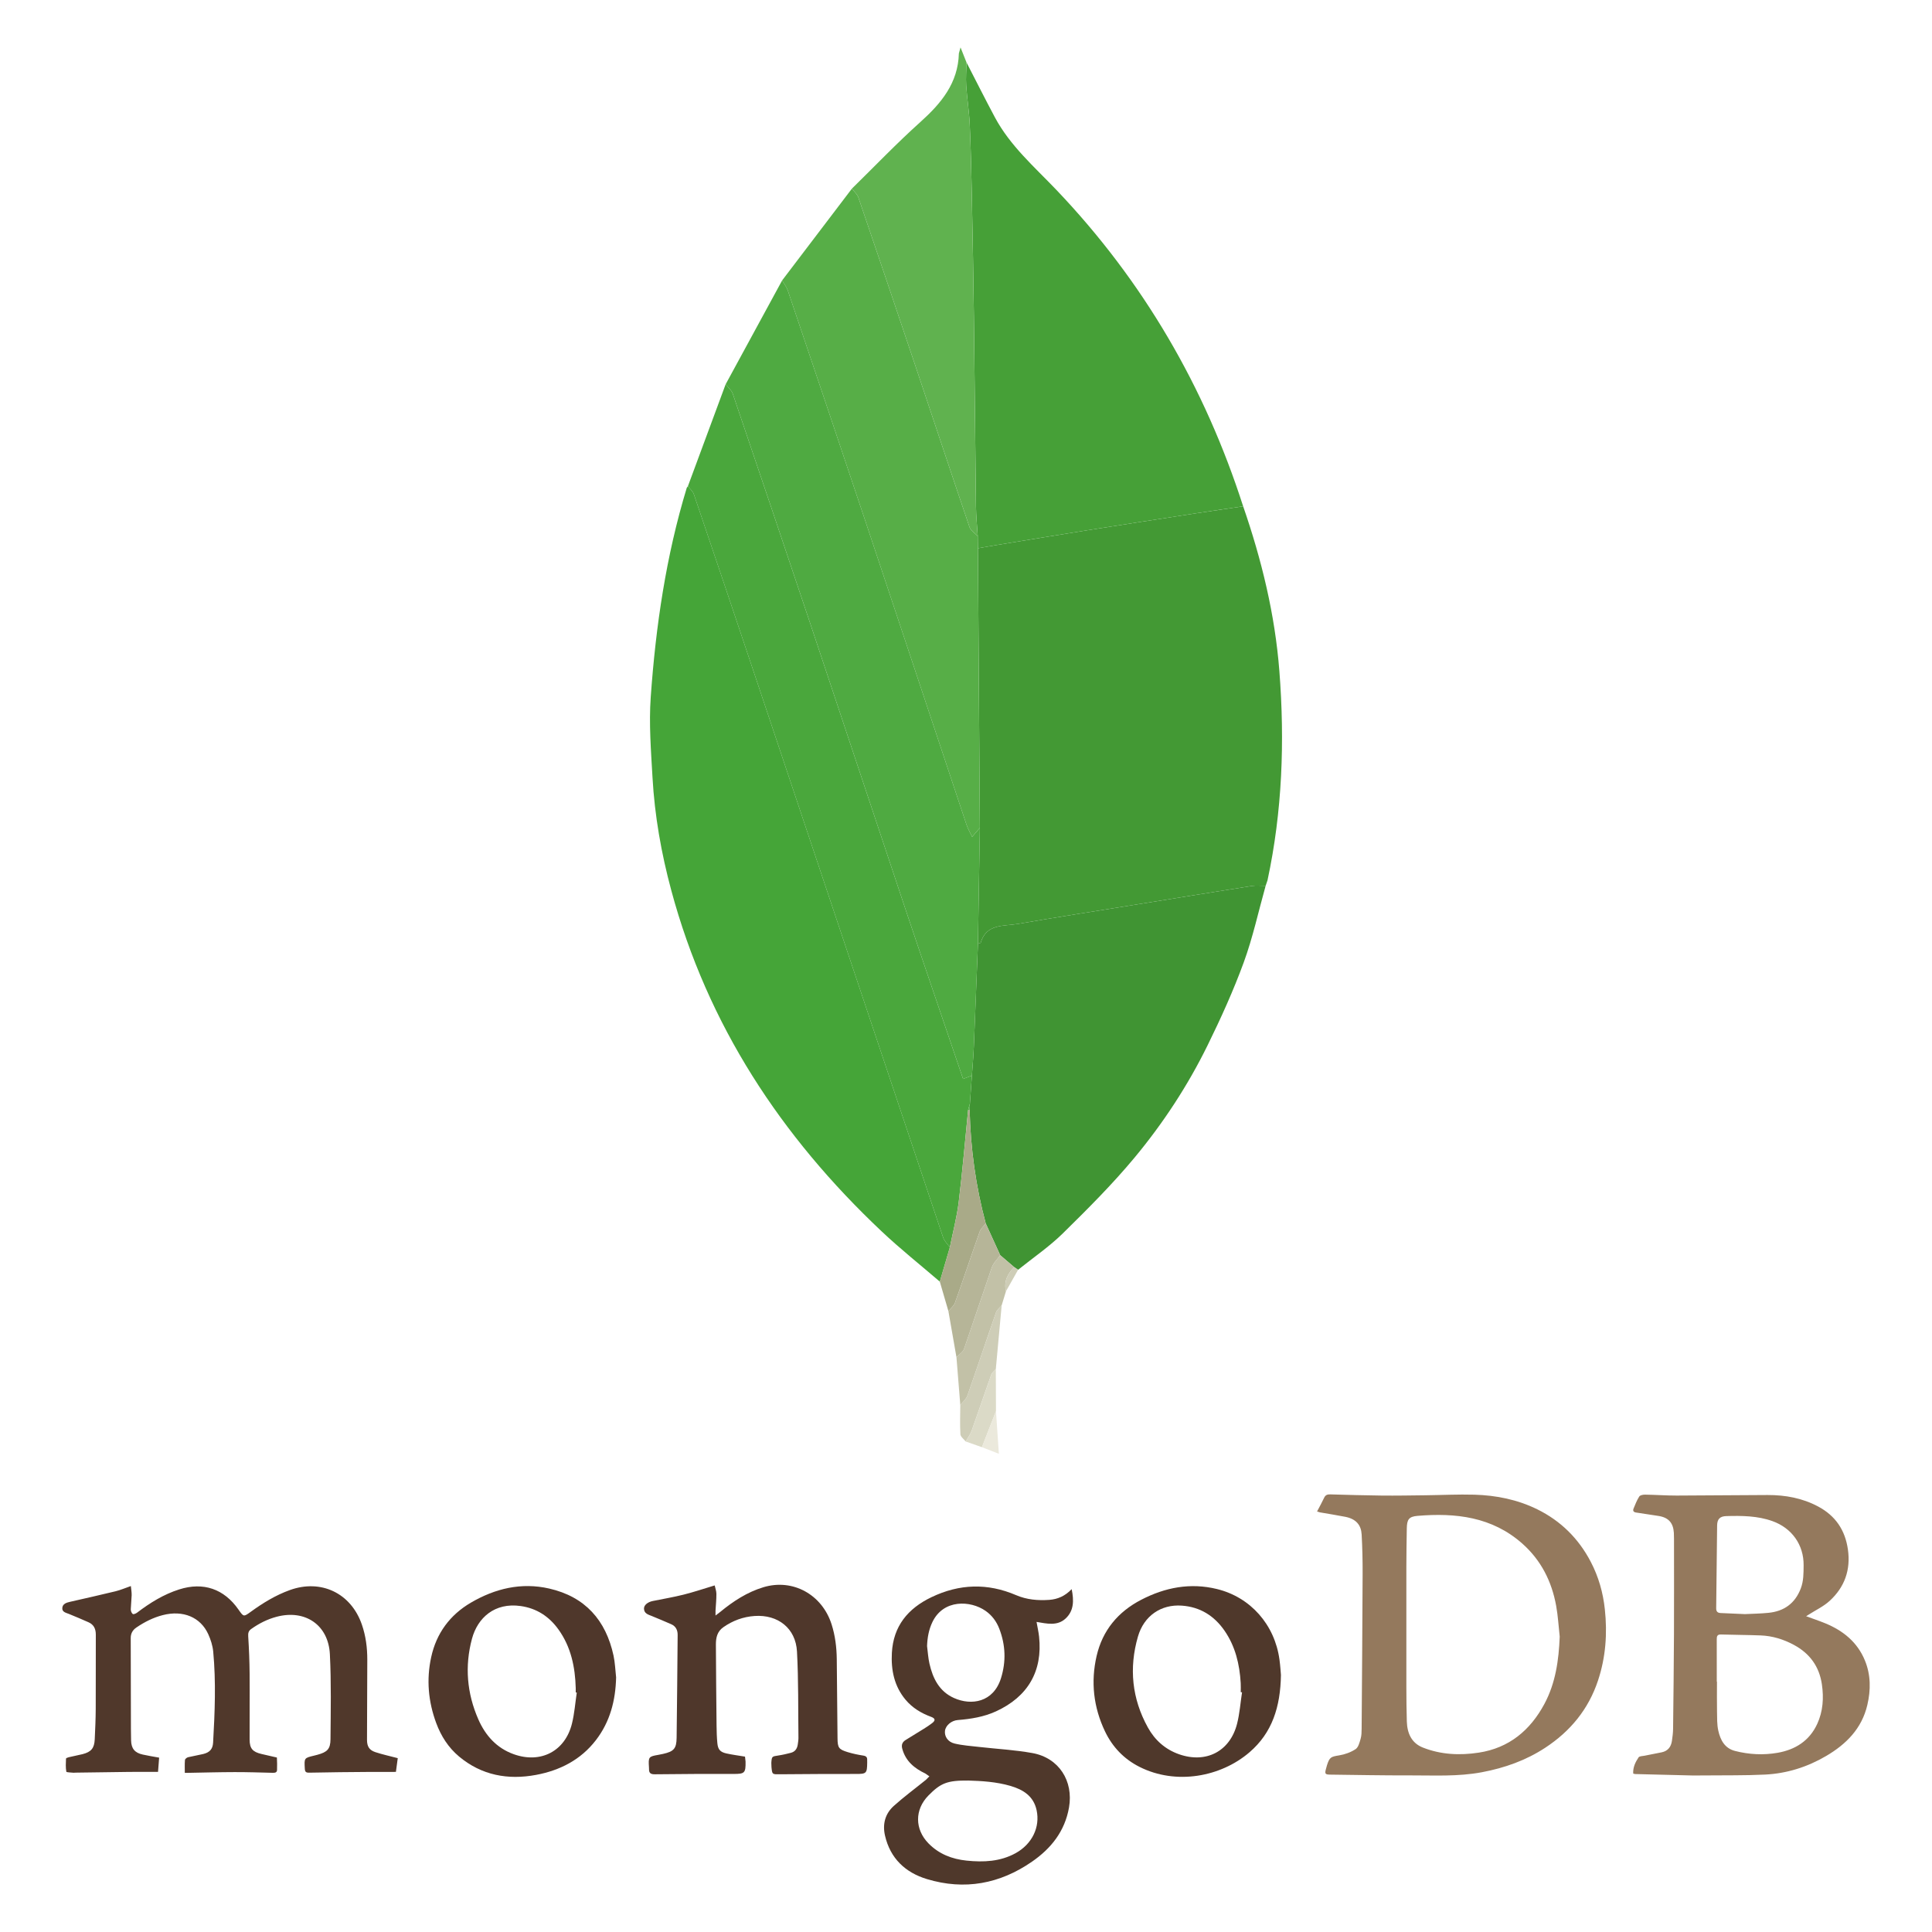
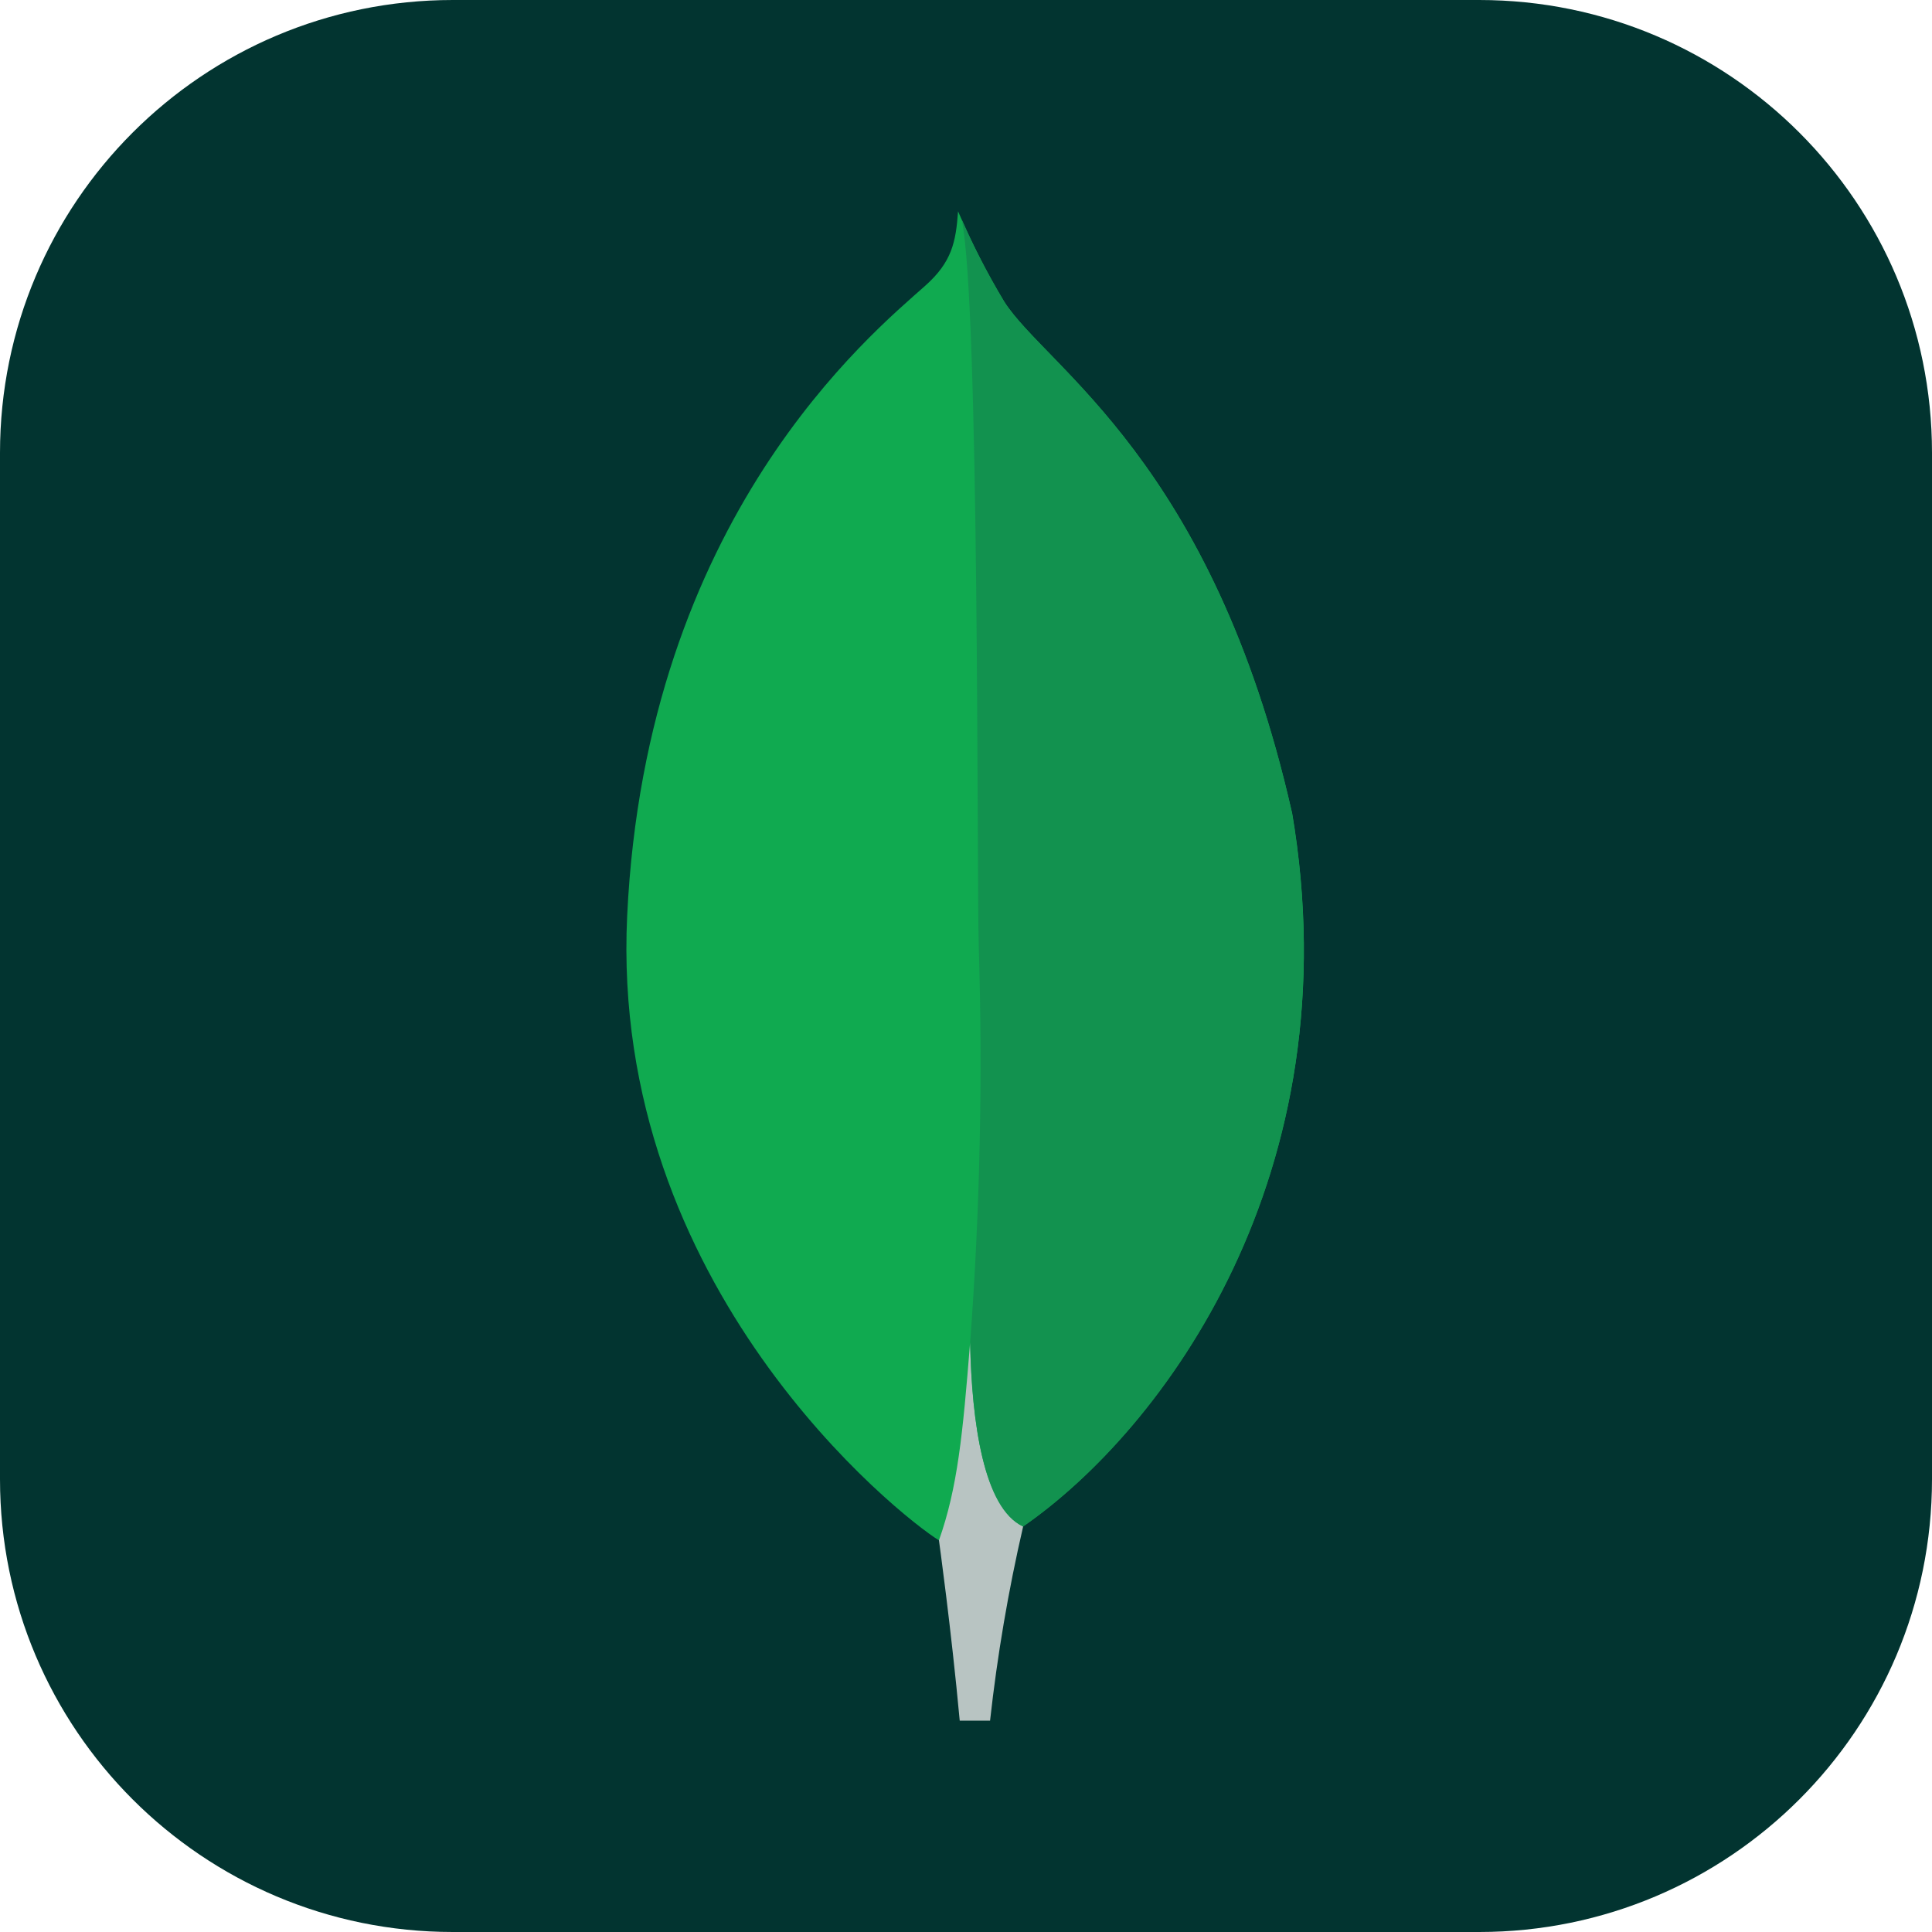
- <svg xmlns="http://www.w3.org/2000/svg" viewBox="0 0 128 128" id="mongodb">
-   <path fill="#94795D" fill-rule="evenodd" d="M87.259 100.139c.169-.325.331-.612.469-.909.087-.19.221-.228.41-.223 1.133.032 2.266.067 3.4.078.963.01 1.928-.008 2.892-.019 1.086-.013 2.172-.07 3.257-.039 1.445.042 2.853.325 4.16.968 1.561.769 2.742 1.94 3.547 3.483.514.985.812 2.03.931 3.14.172 1.608.059 3.179-.451 4.717-.632 1.906-1.832 3.365-3.499 4.458-1.283.841-2.69 1.338-4.198 1.622-1.596.301-3.197.204-4.798.209-1.756.007-3.511-.031-5.267-.051-.307-.003-.351-.061-.27-.354l.075-.27c.171-.538.263-.562.809-.652.378-.061.77-.203 1.087-.413.184-.122.26-.44.332-.685.062-.214.065-.449.067-.675.025-3.425.051-6.849.065-10.272.003-.865-.017-1.732-.065-2.596-.034-.605-.357-1.019-1.077-1.162-.56-.111-1.124-.197-1.687-.296l-.189-.059zm16.076 8.293c-.076-.682-.113-1.37-.235-2.042-.292-1.613-.998-3.018-2.238-4.119-2.005-1.779-4.419-2.053-6.949-1.841-.576.048-.7.245-.709.837-.014.84-.028 1.68-.029 2.52-.004 2.664-.004 5.328 0 7.992.001.758.009 1.516.031 2.272.024.774.305 1.429 1.063 1.729 1.195.473 2.452.529 3.706.336 2.003-.307 3.404-1.474 4.344-3.223.744-1.388.954-2.903 1.016-4.461zM108.204 117.503c-.024-.415.146-.758.356-1.073.057-.085.253-.081.388-.108l1.146-.227c.405-.086.618-.358.675-.755.038-.262.074-.527.077-.792.025-2.097.049-4.194.059-6.291.01-2.1.002-4.2.002-6.3l-.009-.401c-.041-.675-.367-1.025-1.037-1.124l-1.453-.221c-.179-.024-.244-.11-.179-.269.112-.271.219-.552.377-.796.059-.09.258-.125.392-.122.694.01 1.388.062 2.082.061l6.041-.036c1.164-.001 2.288.202 3.332.759 1.149.612 1.792 1.559 1.976 2.849.192 1.355-.219 2.497-1.209 3.404-.407.374-.934.618-1.406.922l-.154.096c.438.161.855.3 1.261.466 1.188.487 2.133 1.248 2.633 2.463.395.959.395 1.959.161 2.953-.364 1.556-1.389 2.591-2.722 3.374-1.251.735-2.605 1.163-4.047 1.235-1.33.067-2.666.042-3.999.057l-.772.004c-1.284-.029-2.569-.062-3.854-.096l-.117-.032zm5.537-6.089h.013c0 .658-.009 1.316.003 1.974.008.426-.007.864.085 1.274.138.613.418 1.166 1.106 1.342.929.239 1.878.287 2.818.124 1.177-.205 2.116-.795 2.631-1.916.382-.833.439-1.716.308-2.618-.174-1.188-.805-2.05-1.854-2.615-.688-.371-1.422-.598-2.204-.628-.876-.033-1.753-.035-2.629-.062-.246-.007-.28.118-.279.32.005.934.002 1.869.002 2.805zm1.865-4.475c.479-.024 1.021-.031 1.56-.085 1.032-.103 1.759-.622 2.138-1.609.193-.501.185-1.017.19-1.538.015-1.357-.777-2.469-2.066-2.929-.995-.355-2.021-.361-3.053-.333-.418.011-.605.194-.611.615l-.062 5.489c-.003.218.091.312.303.319l1.601.071z" clip-rule="evenodd" />
-   <path fill="#50382B" fill-rule="evenodd" d="M10.543 116.448l-.073.944c-.68 0-1.307-.005-1.934.002-1.181.012-2.362.031-3.544.048l-.114.007c-.169-.02-.476-.02-.484-.07-.05-.281-.034-.576-.021-.867.001-.033.116-.075.183-.091l.919-.205c.573-.149.775-.396.802-.988.031-.667.062-1.335.065-2.002.009-1.642-.001-3.282.006-4.924.001-.384-.132-.67-.49-.826-.426-.188-.854-.372-1.285-.546-.204-.082-.469-.127-.445-.401.024-.279.281-.352.523-.407 1.002-.229 2.005-.452 3.004-.696.322-.079.63-.212 1.015-.346.02.208.057.406.053.604l-.059.941c-.001.106.054.248.133.307.048.037.209-.03.289-.092.854-.65 1.758-1.211 2.789-1.538 1.597-.507 2.968-.037 3.928 1.34.338.485.339.485.808.146.805-.585 1.647-1.101 2.589-1.441 2.068-.747 4.055.201 4.774 2.284.262.756.362 1.537.36 2.335l-.019 5.298c-.001.437.144.686.56.822.467.153.951.258 1.477.396l-.122.911c-.598 0-1.148-.004-1.698.001-1.344.012-2.688.019-4.031.05-.234.006-.295-.052-.307-.271-.039-.701-.045-.7.615-.858l.222-.057c.645-.176.86-.374.865-1.028.015-1.878.054-3.761-.041-5.635-.099-1.944-1.642-2.979-3.526-2.481-.615.162-1.172.446-1.69.814-.175.125-.208.269-.194.488.053.828.086 1.657.093 2.486.012 1.451-.006 2.902 0 4.354.002.588.203.813.784.949l.863.199.16.036c.012.276.023.552.01.828-.008.173-.142.188-.292.185-.839-.021-1.679-.049-2.518-.047-1.021.002-2.041.031-3.061.049h-.24c0-.293-.014-.573.01-.852.005-.067.123-.161.204-.182l1.006-.213c.427-.105.631-.324.655-.758.114-2.01.196-4.021.007-6.03-.037-.39-.164-.786-.326-1.145-.515-1.138-1.674-1.613-3.011-1.271-.635.162-1.208.453-1.75.82-.256.174-.378.404-.378.695 0 2.005.007 4.01.013 6.014l.011.773c.012.539.241.823.776.939.344.078.692.131 1.082.203z" clip-rule="evenodd" />
-   <path fill="#4F382B" fill-rule="evenodd" d="M71.001 105.285c.155.754.152 1.432-.402 1.946-.55.511-1.246.339-1.925.225.063.358.133.662.167.97.247 2.289-.738 3.988-2.861 4.959-.802.366-1.653.502-2.522.572-.432.034-.81.364-.851.719-.042.36.184.73.636.838.533.127 1.089.163 1.636.226 1.174.134 2.361.195 3.521.405 1.754.316 2.733 1.847 2.424 3.609-.275 1.568-1.183 2.709-2.449 3.584-2.133 1.478-4.473 1.91-6.965 1.156-1.425-.432-2.43-1.369-2.777-2.885-.174-.759.011-1.446.582-1.961.679-.61 1.418-1.154 2.129-1.73l.23-.231-.264-.185c-.725-.344-1.305-.815-1.53-1.633-.077-.277.003-.459.238-.601.4-.241.798-.486 1.193-.735.186-.116.37-.236.543-.37.236-.18.215-.314-.067-.418-.656-.242-1.239-.593-1.691-1.133-.755-.901-.969-1.974-.907-3.107.097-1.77 1.058-2.936 2.62-3.686 1.857-.891 3.72-.947 5.613-.135.7.3 1.438.364 2.189.312.561-.04 1.051-.252 1.49-.711zm-6.843 12.681c-1.394-.012-1.831.16-2.649.993-.916.934-.911 2.229.003 3.167.694.711 1.56 1.044 2.523 1.144 1.125.116 2.233.069 3.255-.494 1.09-.603 1.632-1.723 1.387-2.851-.203-.931-.889-1.357-1.724-1.602-.95-.278-1.932-.331-2.795-.357zm-2.738-8.908c.051.387.072.779.158 1.158.223.982.65 1.845 1.627 2.282 1.147.515 2.612.294 3.114-1.316.344-1.103.302-2.198-.113-3.274-.185-.48-.483-.886-.91-1.184-.996-.695-2.793-.787-3.525.749-.238.499-.331 1.03-.351 1.585z" clip-rule="evenodd" />
-   <path fill="#4F372B" fill-rule="evenodd" d="M47.35 105.038c.037.171.111.365.113.56.003.371-.037.742-.058 1.113v.322l.314-.24c.86-.708 1.784-1.311 2.86-1.636 1.942-.585 3.882.478 4.515 2.456.24.752.335 1.525.344 2.311.02 1.746.032 3.492.05 5.238.006.627.078.739.671.92.336.103.683.175 1.03.229.191.03.273.105.263.292l.002.172c-.007.723-.057.756-.758.754-1.678-.003-3.355.007-5.033.021-.5.004-.501.019-.551-.475l-.01-.284c.031-.426.041-.422.46-.484.282-.042.562-.107.837-.179.283-.073.419-.282.457-.562.019-.142.044-.284.043-.426-.024-1.908.007-3.818-.097-5.723-.084-1.541-1.26-2.459-2.807-2.354-.759.053-1.445.306-2.071.743-.413.289-.496.706-.494 1.155.008 1.784.025 3.568.044 5.353.004.391.015.782.052 1.17.039.424.188.595.604.687.398.088.804.139 1.229.21l.036.328c.014.765-.066.822-.809.819-1.735-.007-3.47.004-5.204.023-.273.004-.389-.082-.382-.348l-.004-.114c-.045-.689-.025-.715.627-.827l.308-.062c.706-.159.887-.347.897-1.064.033-2.271.045-4.541.068-6.812.003-.326-.12-.579-.424-.714-.426-.188-.856-.367-1.287-.544-.238-.098-.51-.16-.519-.489-.006-.232.242-.437.581-.506.681-.138 1.368-.253 2.041-.422.67-.167 1.328-.391 2.062-.611z" clip-rule="evenodd" />
-   <path fill="#4F382B" fill-rule="evenodd" d="M84.865 110.97c-.032 2.121-.583 3.836-2.083 5.123-1.9 1.633-4.864 2.188-7.287.967-1.034-.521-1.794-1.32-2.289-2.357-.759-1.595-.949-3.272-.553-4.99.392-1.699 1.421-2.93 2.961-3.727 1.584-.819 3.252-1.139 5.011-.709 2.225.543 3.824 2.357 4.142 4.667.057.405.079.815.098 1.026zm-2.577 1.149l-.086-.01c0-.2.011-.4-.002-.6-.073-1.246-.353-2.433-1.075-3.476-.685-.988-1.618-1.571-2.832-1.656-1.359-.096-2.501.664-2.902 2.052-.602 2.084-.398 4.115.66 6.024.461.832 1.144 1.446 2.059 1.769 1.793.631 3.383-.186 3.85-2.022.172-.678.222-1.387.328-2.081z" clip-rule="evenodd" />
-   <path fill="#4F372B" fill-rule="evenodd" d="M40.819 111.134c-.037 1.522-.396 2.929-1.336 4.152-1.007 1.31-2.391 2.01-3.965 2.305-1.861.348-3.609.032-5.104-1.217-.71-.594-1.195-1.355-1.515-2.221-.525-1.42-.656-2.875-.333-4.358.345-1.587 1.241-2.8 2.63-3.614 1.606-.939 3.339-1.358 5.19-.936 2.38.544 3.754 2.095 4.262 4.443.102.474.116.964.171 1.446zm-2.606 1.004l-.069-.01v-.286c-.039-1.396-.312-2.726-1.145-3.886-.617-.861-1.443-1.401-2.502-1.552-1.726-.246-2.854.778-3.228 2.169-.488 1.817-.335 3.612.42 5.335.471 1.074 1.215 1.911 2.358 2.317 1.782.633 3.396-.205 3.847-2.034.166-.669.216-1.367.319-2.053z" clip-rule="evenodd" />
-   <path fill="#439934" fill-rule="evenodd" d="M82.362 33.544c1.227 3.547 2.109 7.168 2.4 10.92.36 4.656.196 9.28-.786 13.859l-.126.366c-.308.001-.622-.038-.923.009-2.543.4-5.083.814-7.624 1.226-2.627.426-5.256.835-7.878 1.289-.929.16-2.079-.031-2.454 1.253l-.18.061.127-7.678-.129-18.526 1.224-.21c2.001-.327 4.002-.66 6.006-.979 2.39-.379 4.782-.749 7.174-1.119 1.056-.162 2.113-.313 3.169-.471z" clip-rule="evenodd" />
-   <path fill="#45A538" fill-rule="evenodd" d="M62.265 84.911c-1.291-1.11-2.627-2.171-3.864-3.339-6.658-6.28-11.529-13.673-13.928-22.586-.661-2.452-1.101-4.945-1.243-7.479-.1-1.774-.243-3.563-.117-5.328.333-4.693 1.012-9.341 2.388-13.862l.076-.105c.134.178.326.336.394.537 1.344 3.956 2.677 7.916 4.004 11.879 4.169 12.451 8.333 24.905 12.509 37.354.082.243.293.442.445.661l-.664 2.268z" clip-rule="evenodd" />
-   <path fill="#46A037" fill-rule="evenodd" d="M82.362 33.544c-1.057.157-2.114.309-3.169.471-2.392.37-4.784.74-7.174 1.119-2.003.318-4.004.651-6.006.979l-1.224.21-.01-.798c-.041-.656-.109-1.312-.118-1.968l-.137-12.554c-.032-2.619-.08-5.238-.133-7.856-.033-1.627-.068-3.255-.141-4.88-.04-.873-.181-1.742-.237-2.615-.033-.502.011-1.008.022-1.512.624 1.209 1.235 2.427 1.876 3.627 1.013 1.897 2.628 3.295 4.083 4.82 5.746 6.031 9.825 13.039 12.368 20.957z" clip-rule="evenodd" />
-   <path fill="#409433" fill-rule="evenodd" d="M64.792 62.527l.18-.061c.375-1.284 1.525-1.093 2.454-1.253 2.622-.454 5.251-.863 7.878-1.289 2.541-.411 5.081-.825 7.624-1.226.301-.047.615-.008.923-.009-.475 1.696-.849 3.429-1.452 5.078-.685 1.87-1.513 3.696-2.392 5.486-1.314 2.675-2.951 5.171-4.853 7.458-1.466 1.762-3.1 3.393-4.737 5.002-.906.889-1.972 1.614-2.966 2.414l-.258-.176-.927-.792-.959-2.104c-.661-2.462-1.007-4.968-1.065-7.516l.018-.428.131-1.854c.043-.633.101-1.265.128-1.898.096-2.276.182-4.554.273-6.832z" clip-rule="evenodd" />
-   <path fill="#4FAA41" fill-rule="evenodd" d="M64.792 62.527c-.09 2.278-.176 4.557-.273 6.835-.027.634-.084 1.266-.128 1.898l-.584.221c-1.298-3.821-2.597-7.602-3.867-11.392-2.101-6.271-4.176-12.551-6.274-18.824-1.693-5.062-3.401-10.121-5.118-15.176-.081-.236-.311-.422-.471-.631l3.74-6.877c.129.223.298.432.379.672 1.73 5.12 3.457 10.241 5.169 15.367 2.228 6.67 4.441 13.343 6.667 20.014.089.266.235.512.375.811l.512-.596c-.043 2.56-.085 5.118-.127 7.678z" clip-rule="evenodd" />
-   <path fill="#4AA73C" fill-rule="evenodd" d="M48.076 25.458c.161.209.391.395.471.631 1.717 5.055 3.425 10.113 5.118 15.176 2.098 6.273 4.173 12.553 6.274 18.824 1.27 3.79 2.569 7.57 3.867 11.392l.584-.221-.131 1.854-.119.427c-.203 2.029-.374 4.062-.622 6.087-.124 1.015-.389 2.011-.59 3.015-.151-.219-.363-.418-.445-.661-4.177-12.449-8.34-24.903-12.509-37.354-1.327-3.963-2.661-7.923-4.004-11.879-.068-.201-.26-.359-.394-.537l2.5-6.754z" clip-rule="evenodd" />
-   <path fill="#57AE47" fill-rule="evenodd" d="M64.918 54.849l-.512.596c-.14-.299-.286-.545-.375-.811-2.226-6.671-4.439-13.344-6.667-20.014-1.712-5.126-3.439-10.247-5.169-15.367-.081-.24-.25-.449-.379-.672l4.625-6.084c.146.194.354.367.429.586 1.284 3.76 2.556 7.523 3.822 11.289 1.182 3.518 2.346 7.04 3.542 10.552.08.235.359.401.545.601l.01.798.129 18.526z" clip-rule="evenodd" />
-   <path fill="#60B24F" fill-rule="evenodd" d="M64.779 35.525c-.187-.199-.465-.365-.545-.601-1.195-3.512-2.36-7.034-3.542-10.552-1.266-3.766-2.538-7.529-3.822-11.289-.075-.219-.283-.392-.429-.586 1.504-1.473 2.961-2.999 4.526-4.404 1.391-1.248 2.509-2.586 2.561-4.559l.11-.393.396.998c-.01.504-.055 1.01-.022 1.512.057.873.198 1.742.237 2.615.073 1.625.108 3.253.141 4.88.053 2.618.101 5.237.133 7.856l.137 12.554c.01.657.079 1.313.119 1.969z" clip-rule="evenodd" />
-   <path fill="#A9AA88" fill-rule="evenodd" d="M62.929 82.642c.201-1.004.466-2 .59-3.015.248-2.024.419-4.058.622-6.087l.051-.008.05.009c.058 2.548.404 5.054 1.065 7.516-.135.178-.324.335-.396.535-.555 1.566-1.079 3.145-1.637 4.71-.076.214-.29.381-.439.568l-.571-1.96.665-2.268z" clip-rule="evenodd" />
-   <path fill="#B6B598" fill-rule="evenodd" d="M62.835 86.871c.149-.188.363-.354.439-.568.558-1.565 1.082-3.144 1.637-4.71.071-.2.261-.357.396-.535l.959 2.104c-.189.268-.451.511-.556.81l-1.836 5.392c-.076.217-.333.369-.507.552l-.532-3.045z" clip-rule="evenodd" />
-   <path fill="#C2C1A7" fill-rule="evenodd" d="M63.367 89.915c.173-.183.431-.335.507-.552l1.836-5.392c.104-.299.367-.542.556-.81l.928.791c-.448.443-.697.955-.547 1.602l-.282.923c-.128.158-.314.296-.377.477-.641 1.836-1.252 3.682-1.898 5.517-.082.232-.309.415-.468.621l-.255-3.177z" clip-rule="evenodd" />
-   <path fill="#CECDB7" fill-rule="evenodd" d="M63.621 93.091c.16-.206.387-.389.468-.621.646-1.835 1.258-3.681 1.898-5.517.063-.181.249-.318.377-.477l-.389 4.236c-.104.12-.254.225-.304.364l-1.294 3.708c-.091.253-.265.479-.401.716-.121-.158-.337-.311-.347-.475-.038-.642-.011-1.289-.008-1.934z" clip-rule="evenodd" />
-   <path fill="#DBDAC7" fill-rule="evenodd" d="M63.977 95.501c.136-.237.31-.463.401-.716l1.294-3.708c.05-.14.201-.244.304-.364l.01 2.78-.931 2.387-1.078-.379z" clip-rule="evenodd" />
-   <path fill="#EBE9DC" fill-rule="evenodd" d="M65.055 95.88l.931-2.387.192 2.824-1.123-.437z" clip-rule="evenodd" />
-   <path fill="#CECDB7" fill-rule="evenodd" d="M66.646 85.554c-.149-.646.099-1.158.547-1.602l.258.176-.805 1.426z" clip-rule="evenodd" />
-   <path fill="#4FAA41" fill-rule="evenodd" d="M64.242 73.542l-.05-.009-.051.008.119-.427-.018.428z" clip-rule="evenodd" />
+ <svg xmlns="http://www.w3.org/2000/svg" width="256" height="256" fill="none" viewBox="0 0 256 256">
+   <rect width="256" height="256" fill="#023430" rx="60" />
+   <path fill="#10AA50" d="M171.173 107.591C160.636 61.11 138.676 48.736 133.074 39.989C130.764 36.135 128.717 32.13 126.949 28C126.653 32.129 126.109 34.731 122.599 37.862C115.552 44.145 85.622 68.535 83.103 121.348C80.756 170.59 119.303 200.953 124.395 204.092C128.311 206.019 133.08 204.133 135.407 202.364C153.988 189.612 179.376 155.614 171.193 107.591" />
+   <path fill="#B8C4C2" d="M128.545 177.871C127.575 190.059 126.88 197.141 124.416 204.106C124.416 204.106 126.033 215.709 127.169 228H131.188C132.147 219.345 133.61 210.753 135.572 202.268C130.369 199.708 128.745 188.566 128.545 177.871Z" />
+   <path fill="#12924F" d="M135.565 202.275C130.307 199.846 128.786 188.469 128.552 177.871C129.852 160.388 130.231 142.849 129.688 125.326C129.412 116.132 129.818 40.168 127.423 29.046C129.062 32.813 130.949 36.466 133.074 39.982C138.676 48.736 160.643 61.11 171.173 107.591C179.376 155.532 154.126 189.44 135.565 202.275Z" />
</svg>
